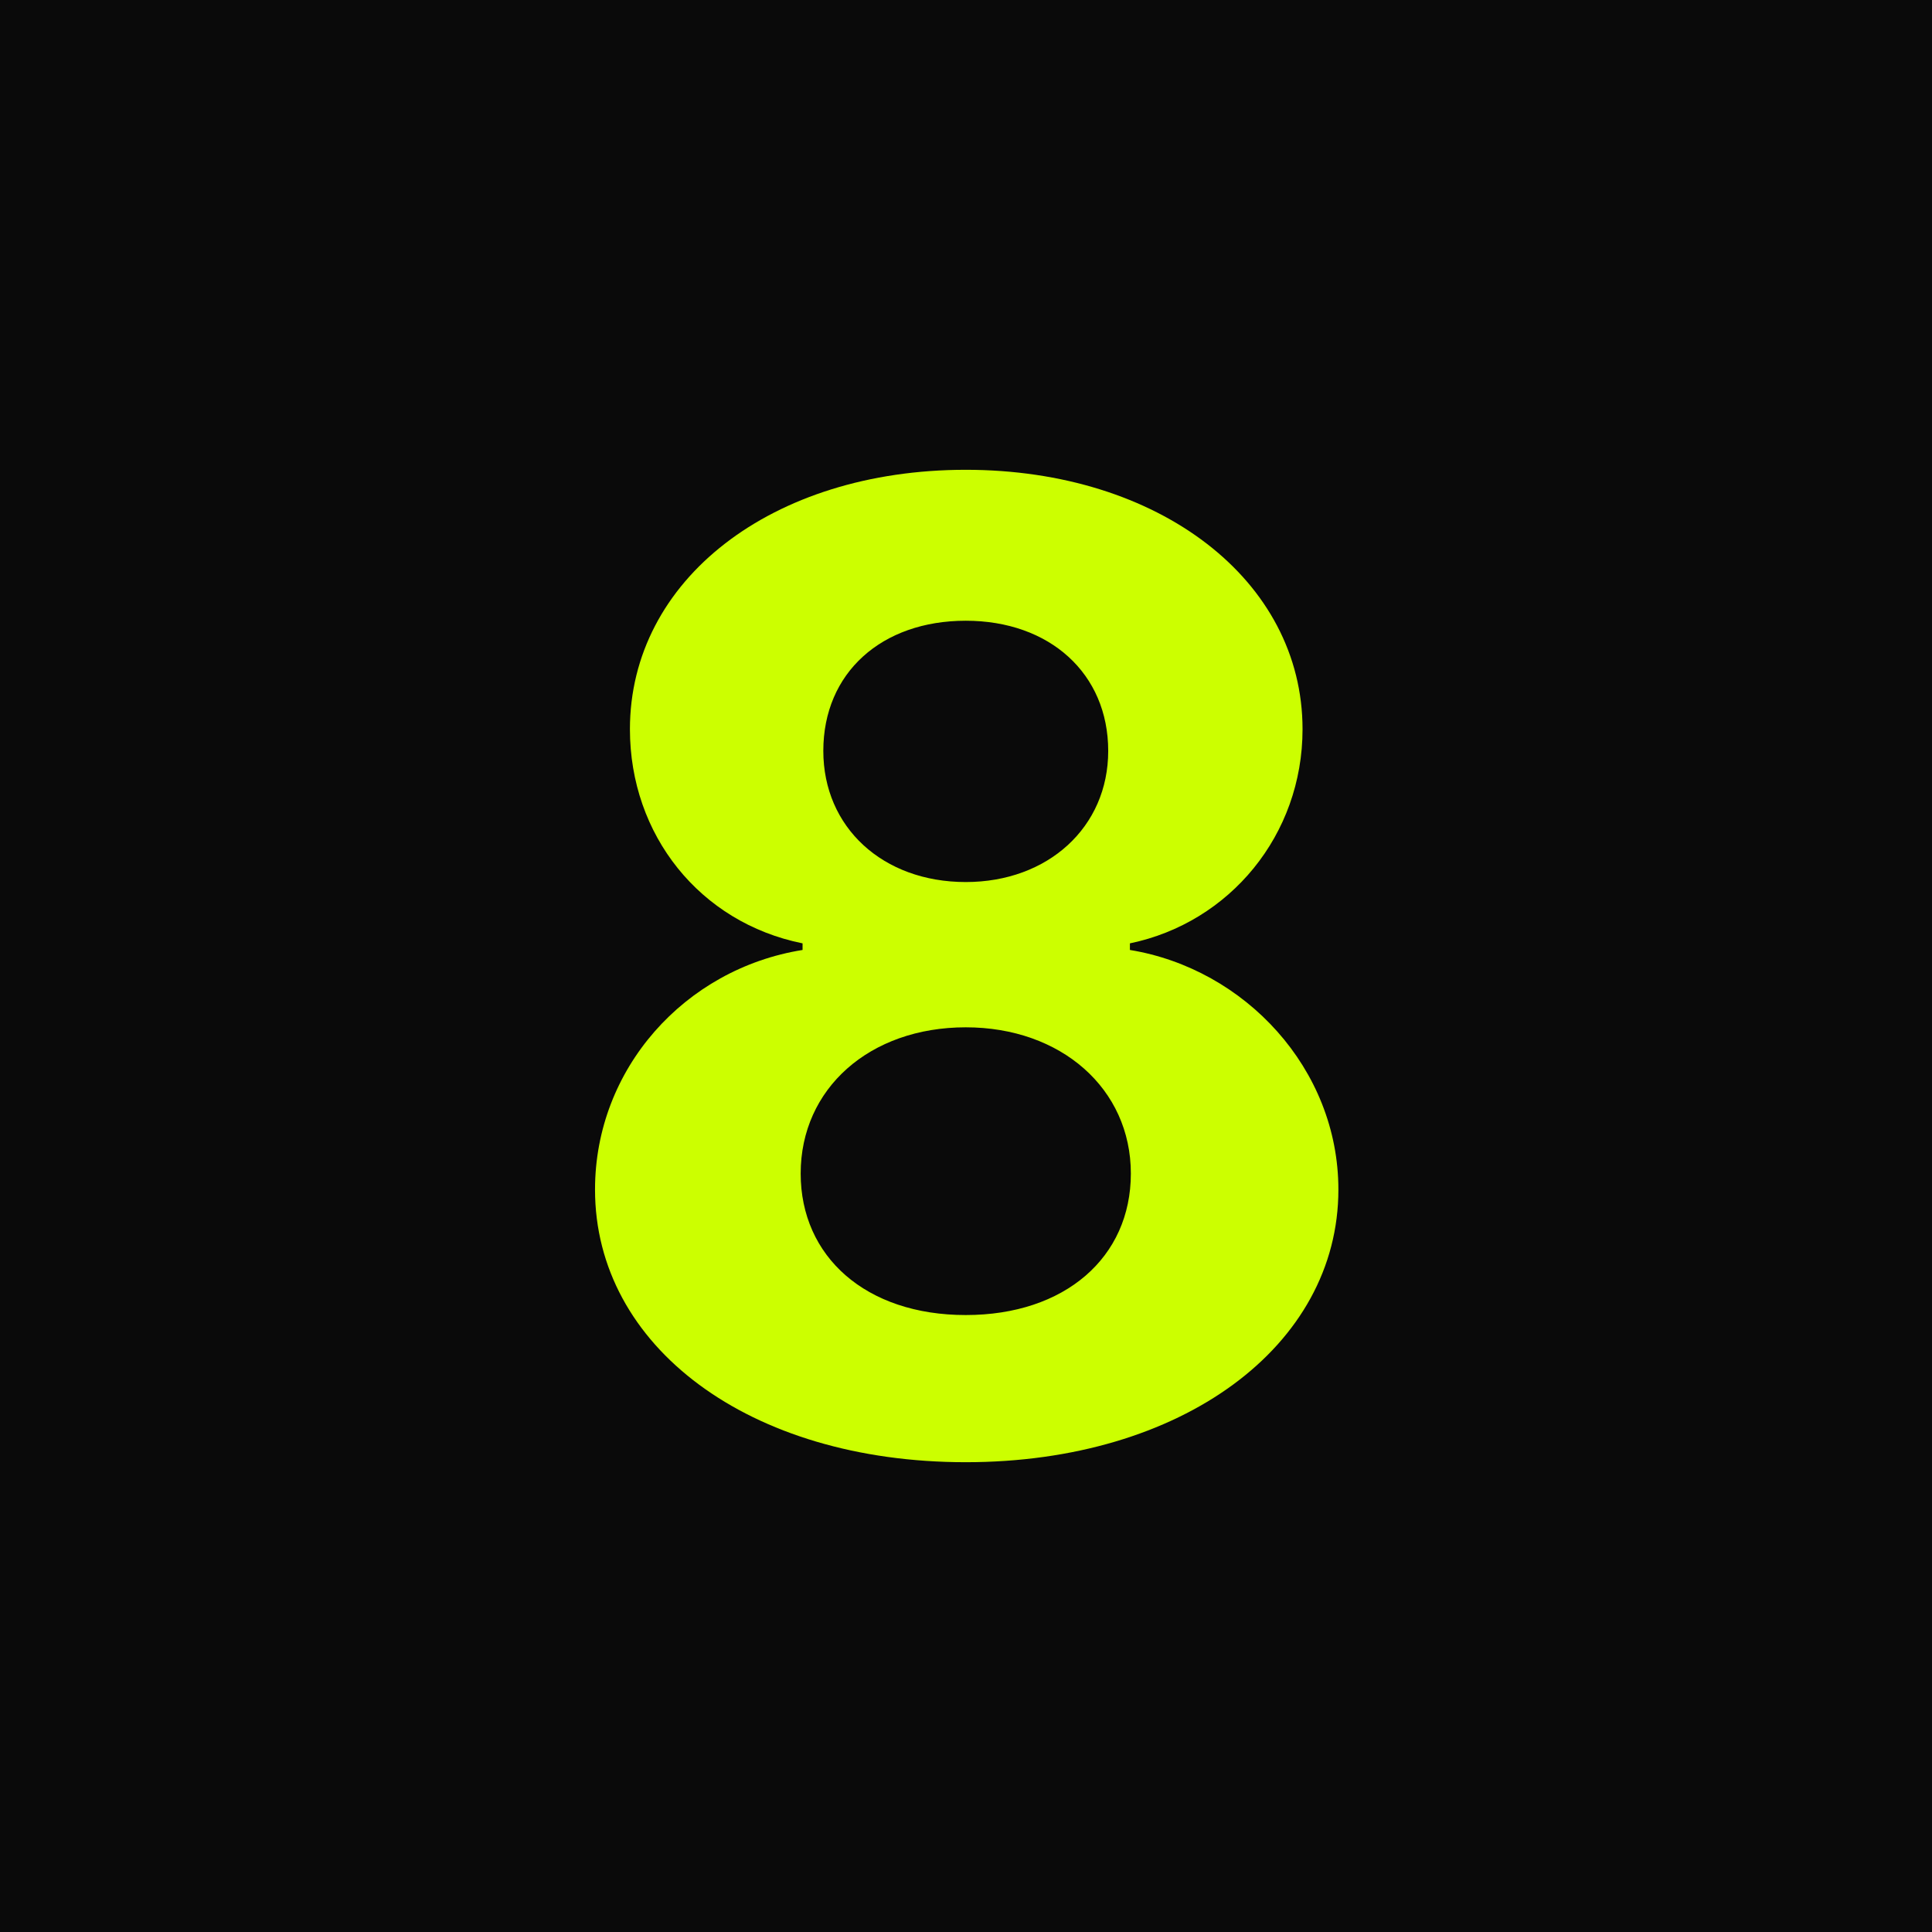
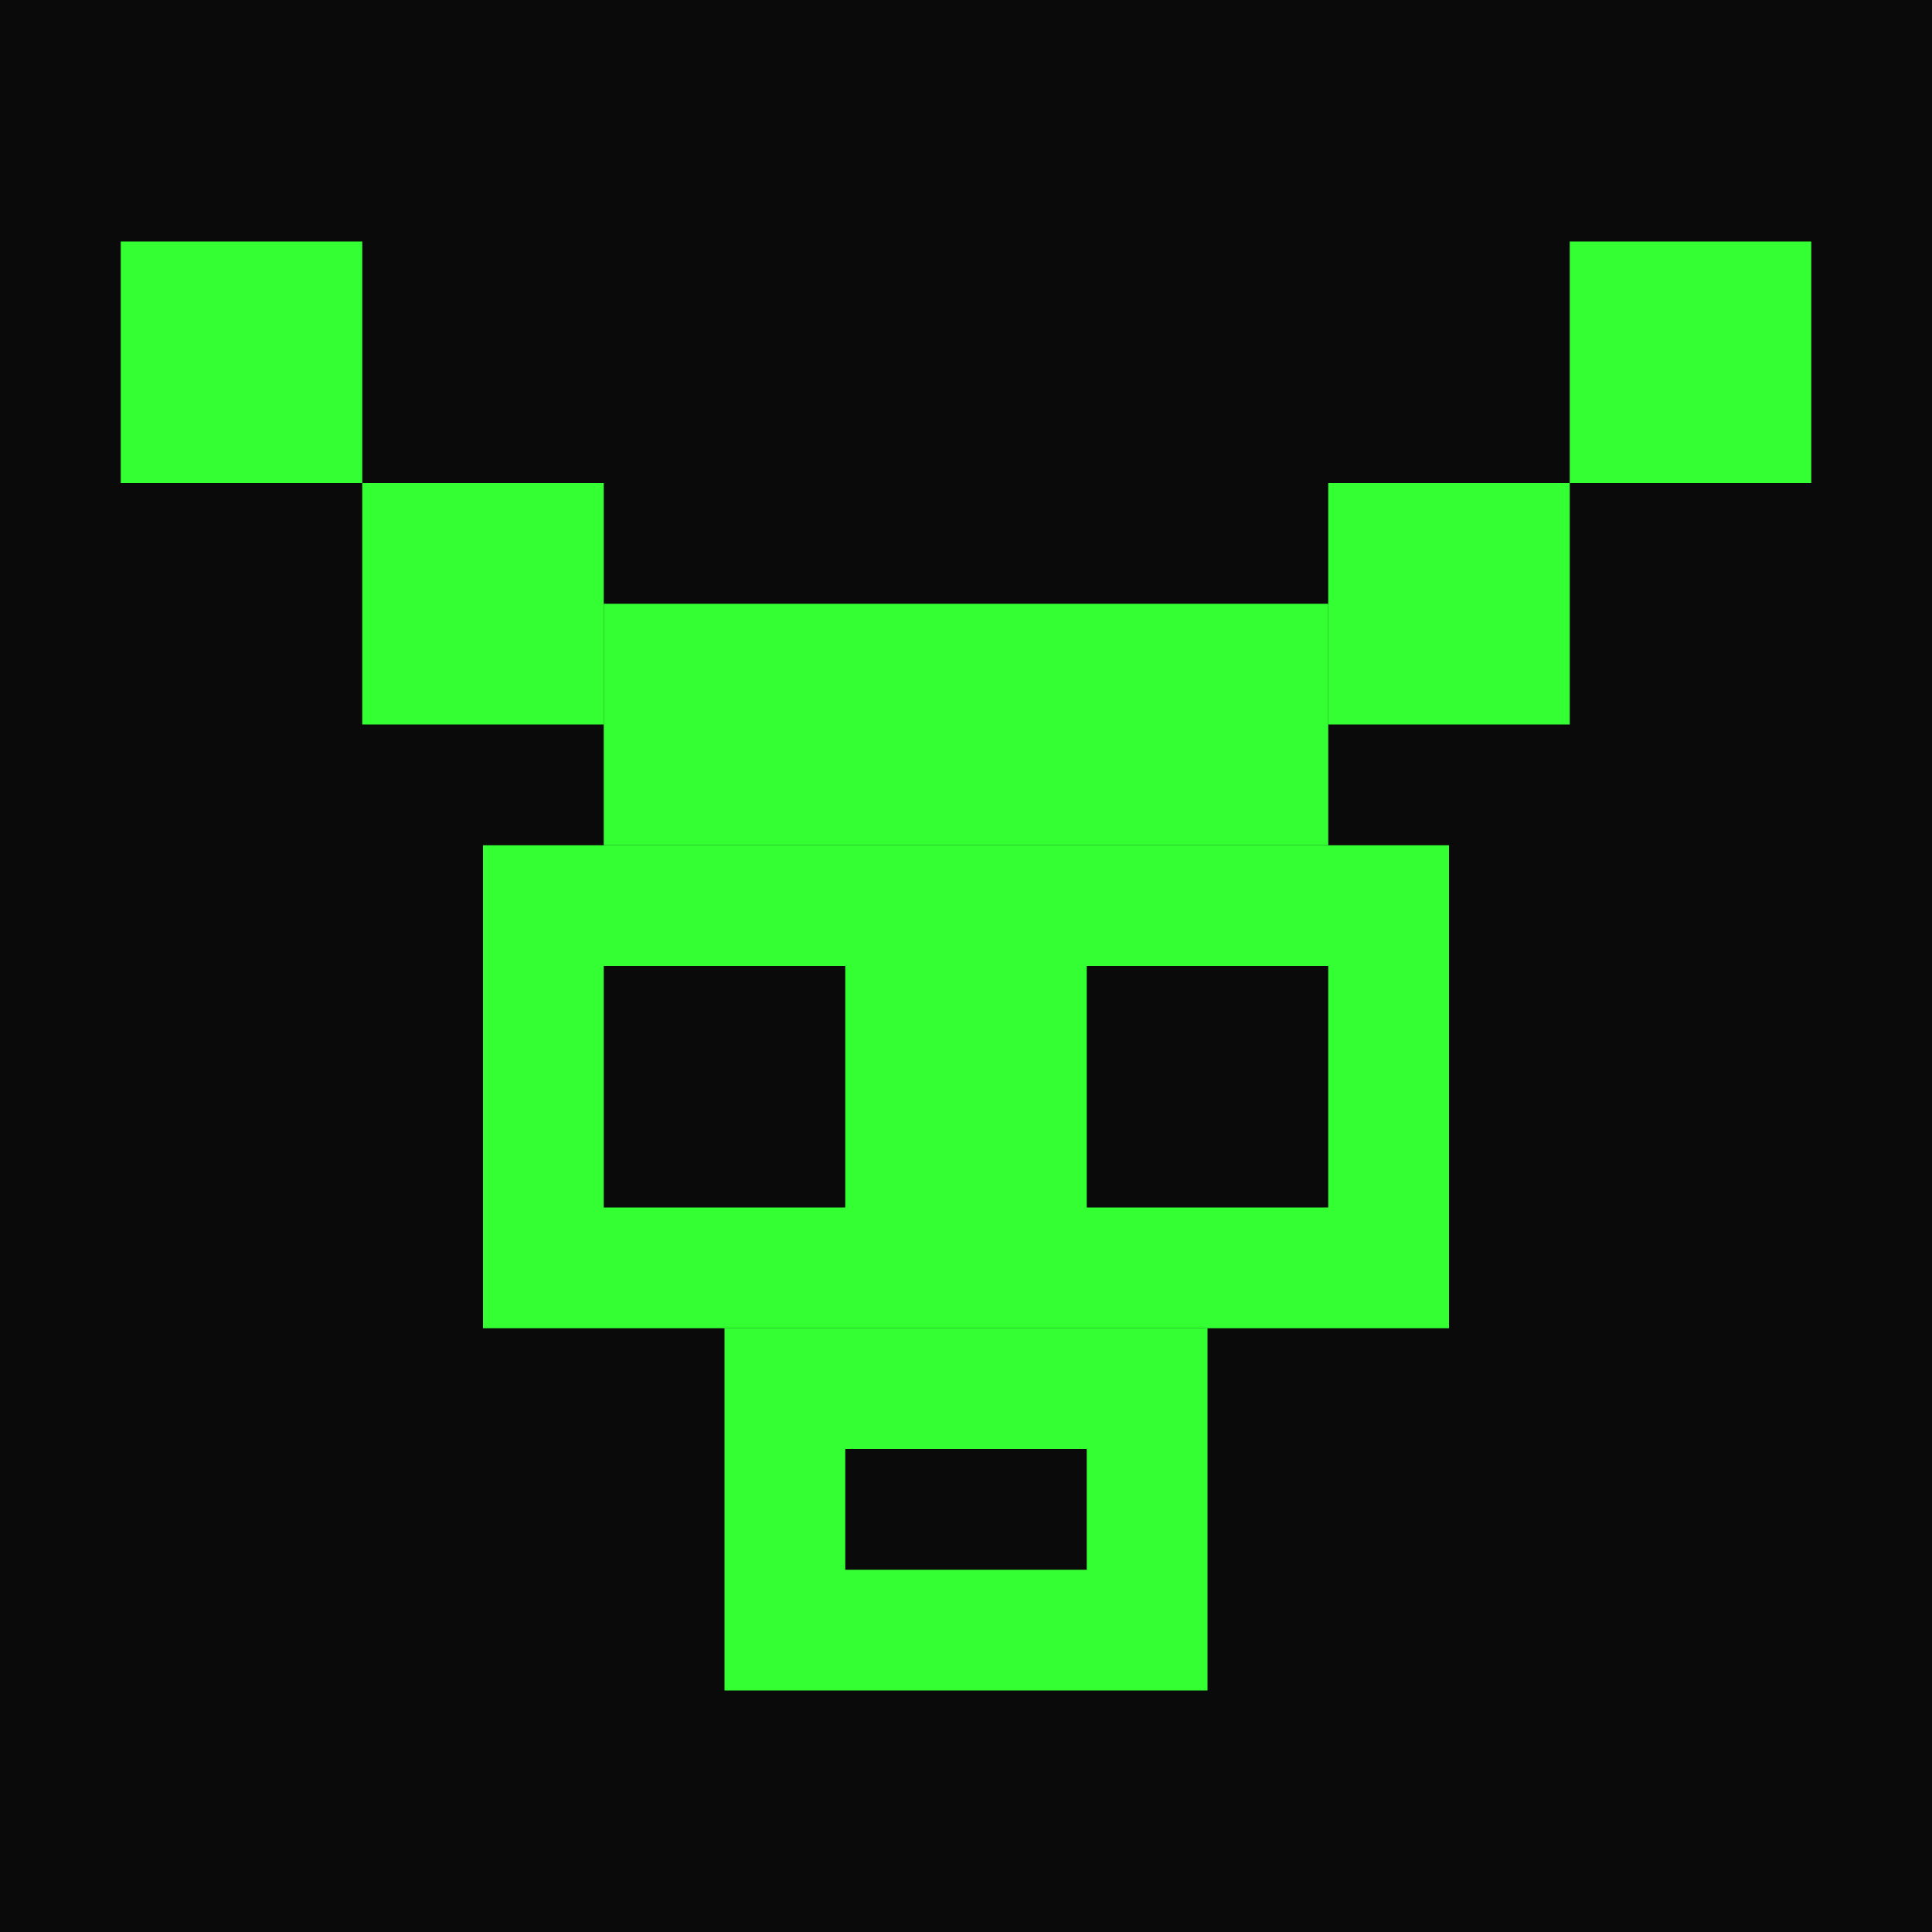
- <svg xmlns="http://www.w3.org/2000/svg" width="32" height="32" viewBox="0 0 32 32" fill="none">
-   <rect width="32" height="32" fill="#0A0A0A" />
-   <text x="16" y="24" text-anchor="middle" font-family="Space Grotesk, Inter, system-ui, sans-serif" font-size="22" font-weight="700" fill="#CCFF00">8</text>
+ <svg xmlns="http://www.w3.org/2000/svg" width="32" height="32" viewBox="0 0 16 16" fill="none">
+   <rect width="16" height="16" fill="#0A0A0A" />
+   <rect x="1" y="2" width="2" height="2" fill="#33FF33" />
+   <rect x="3" y="4" width="2" height="2" fill="#33FF33" />
+   <rect x="13" y="2" width="2" height="2" fill="#33FF33" />
+   <rect x="11" y="4" width="2" height="2" fill="#33FF33" />
+   <rect x="5" y="5" width="6" height="2" fill="#33FF33" />
+   <rect x="4" y="7" width="8" height="4" fill="#33FF33" />
+   <rect x="5" y="8" width="2" height="2" fill="#0A0A0A" />
+   <rect x="9" y="8" width="2" height="2" fill="#0A0A0A" />
+   <rect x="6" y="11" width="4" height="3" fill="#33FF33" />
+   <rect x="7" y="12" width="1" height="1" fill="#0A0A0A" />
+   <rect x="8" y="12" width="1" height="1" fill="#0A0A0A" />
</svg>
